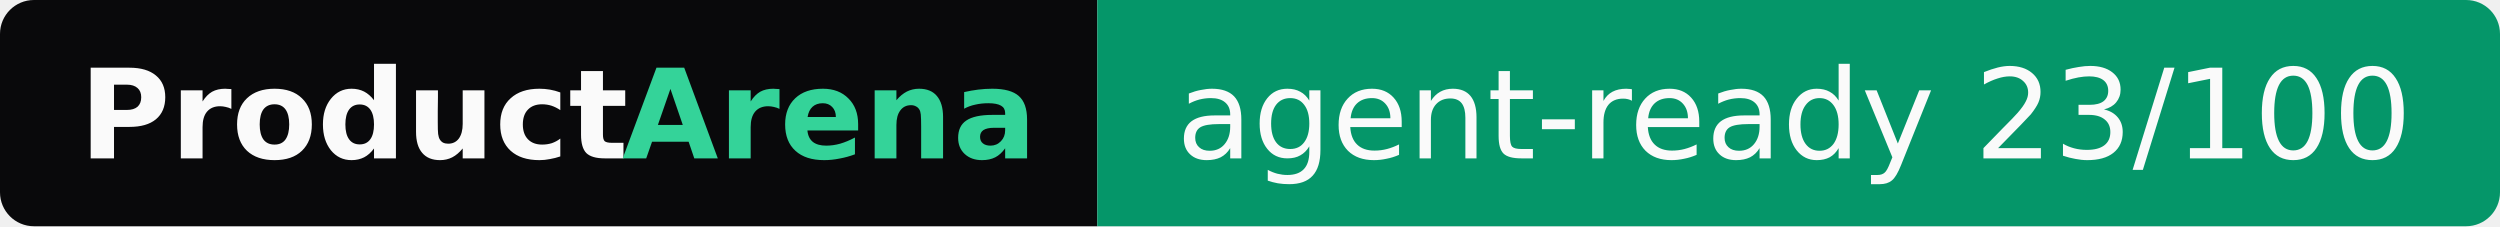
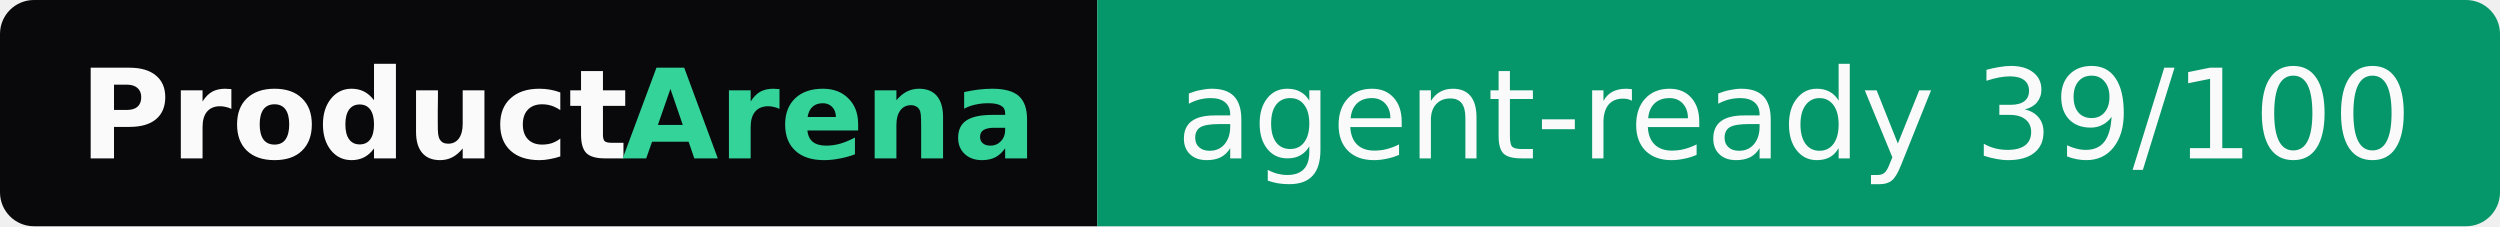
- <svg xmlns="http://www.w3.org/2000/svg" width="221" height="20" role="img" aria-label="ProductArena: agent-ready 23/100">
+ <svg xmlns="http://www.w3.org/2000/svg" width="221" height="20" role="img" aria-label="ProductArena: agent-ready 39/100">
  <clipPath id="r">
    <rect width="221" height="20" rx="3" fill="#fff" />
  </clipPath>
  <g clip-path="url(#r)">
    <rect width="97" height="20" fill="#09090b" />
    <rect x="97" width="124" height="20" fill="#059669" />
  </g>
  <g font-family="Verdana,Geneva,DejaVu Sans,sans-serif" font-size="11">
    <text x="7" y="14" textLength="48" font-weight="bold" fill="#fafafa">Product</text>
    <text x="55" y="14" textLength="35" font-weight="bold" fill="#34d399">Arena</text>
-     <text x="104" y="14" textLength="110" fill="#fafafa">agent-ready 23/100</text>
+     <text x="104" y="14" textLength="110" fill="#fafafa">agent-ready 39/100</text>
  </g>
</svg>
